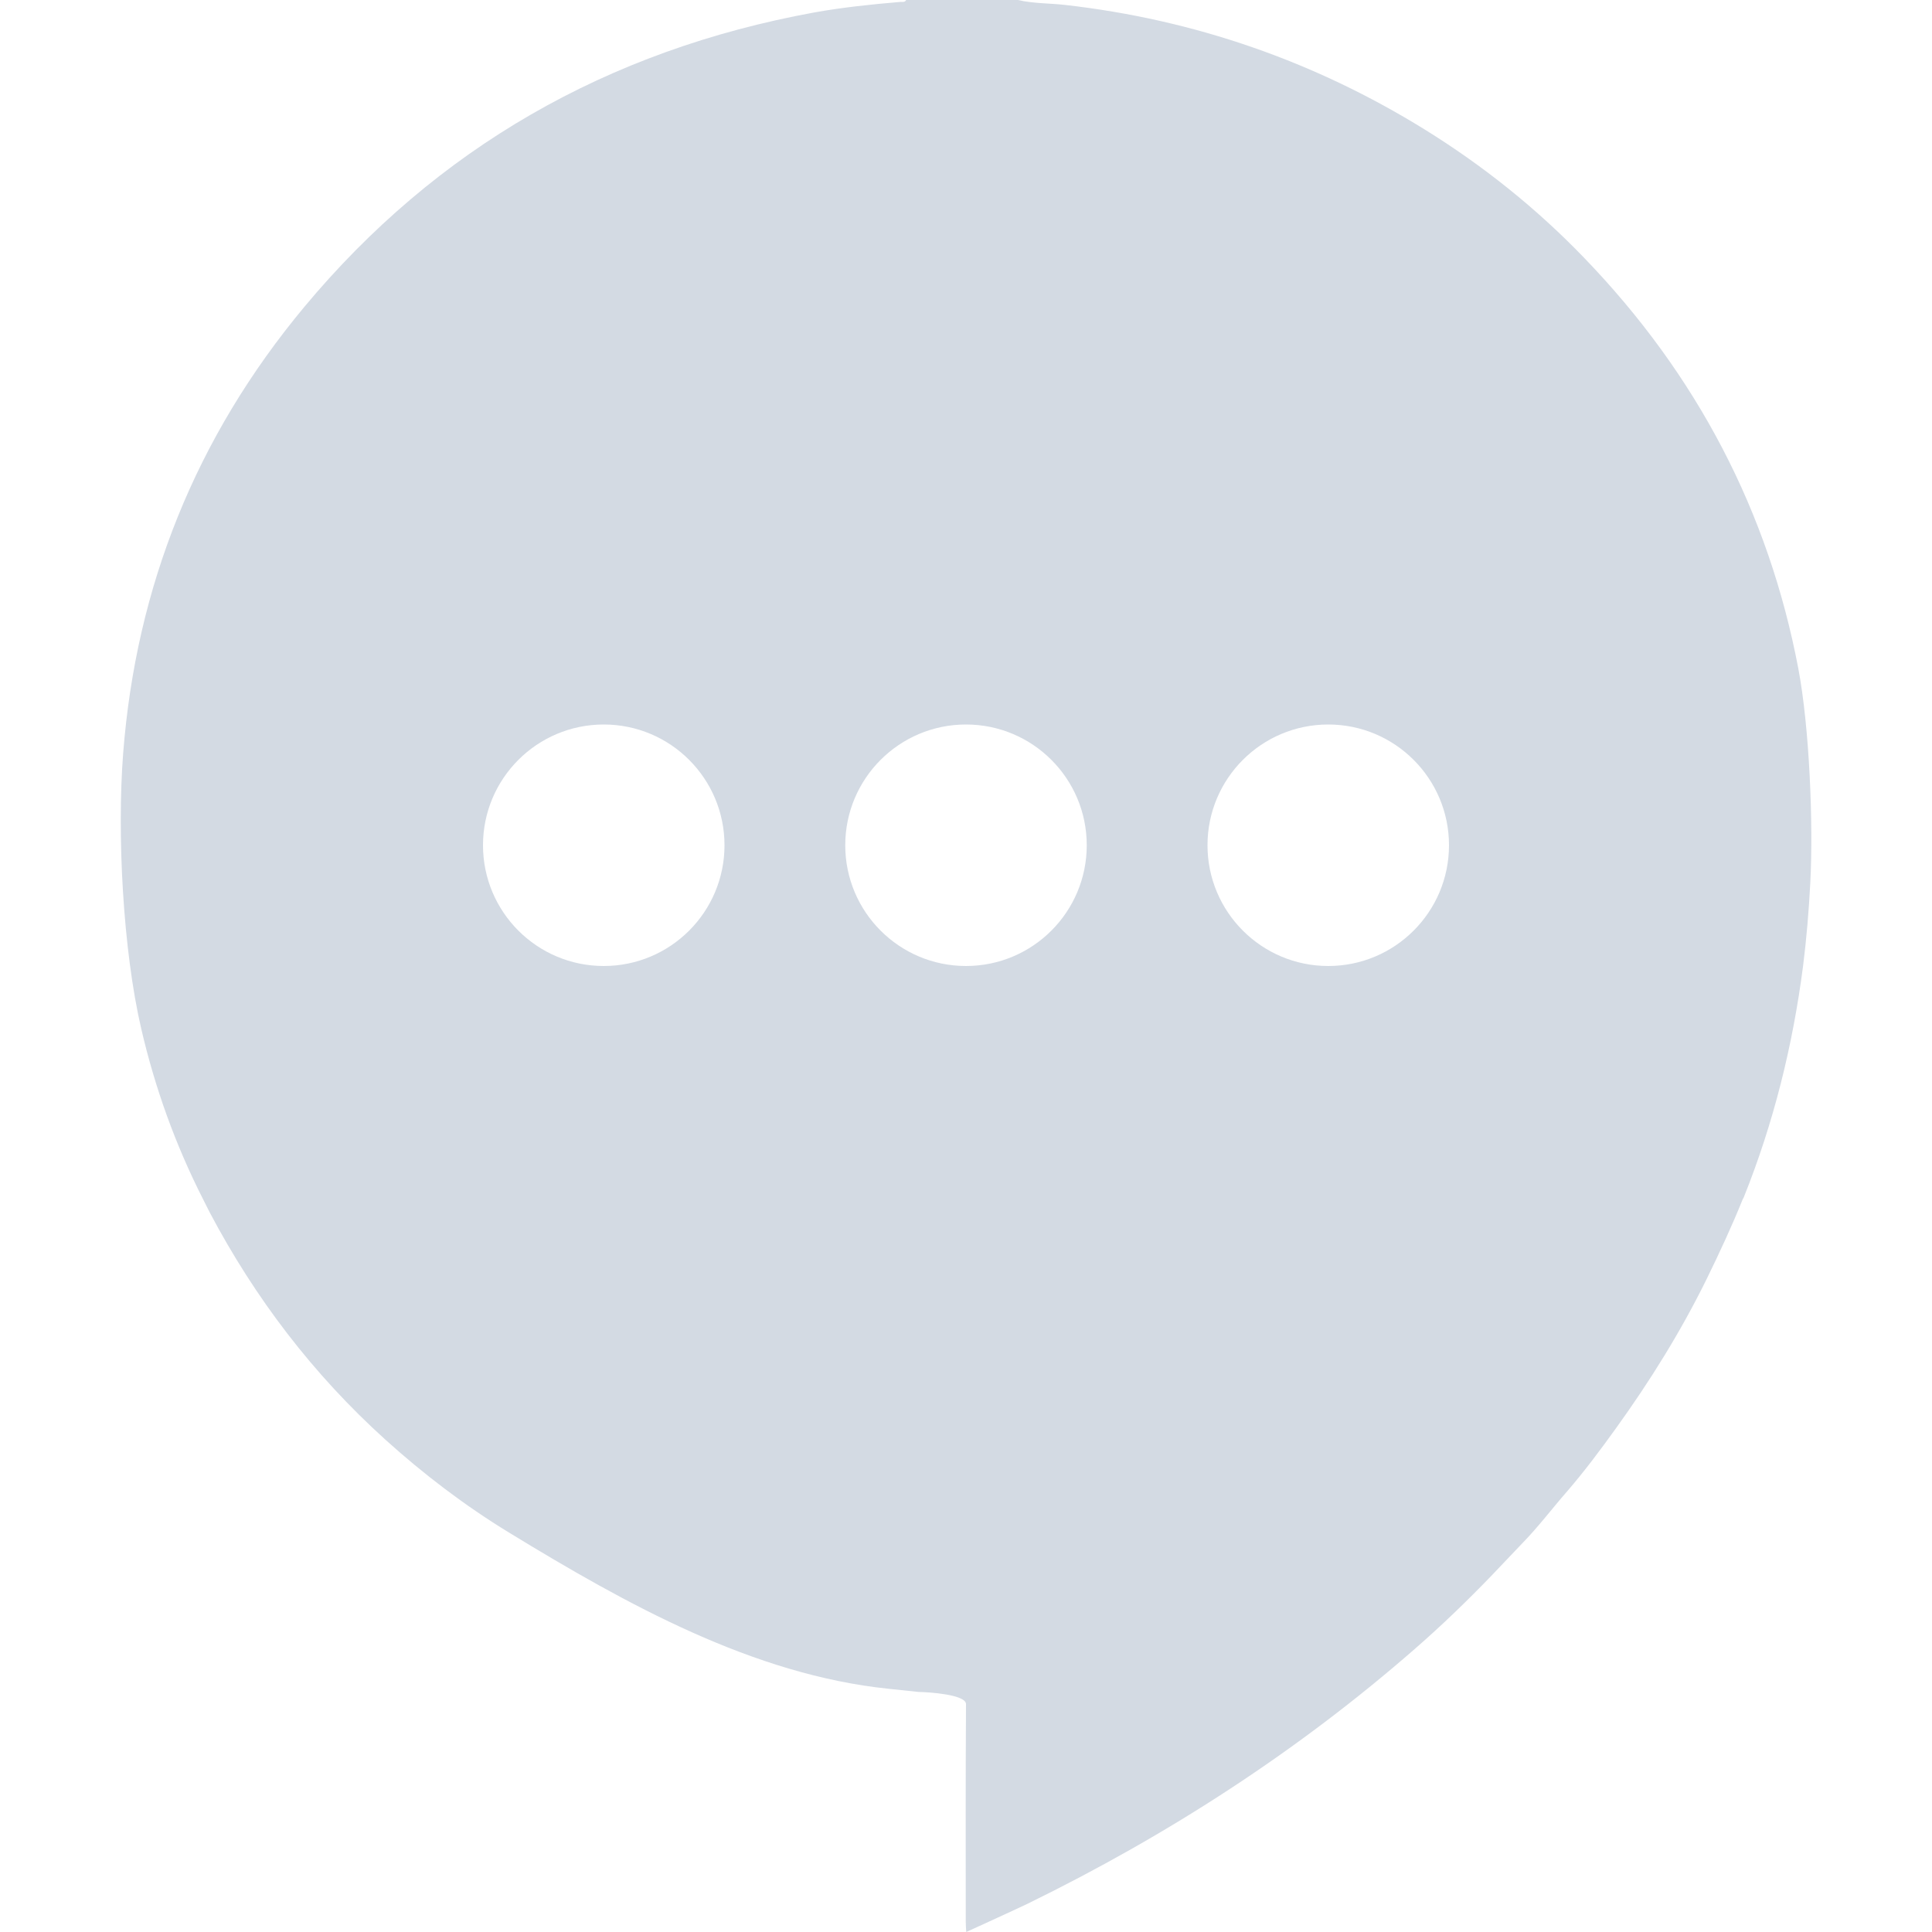
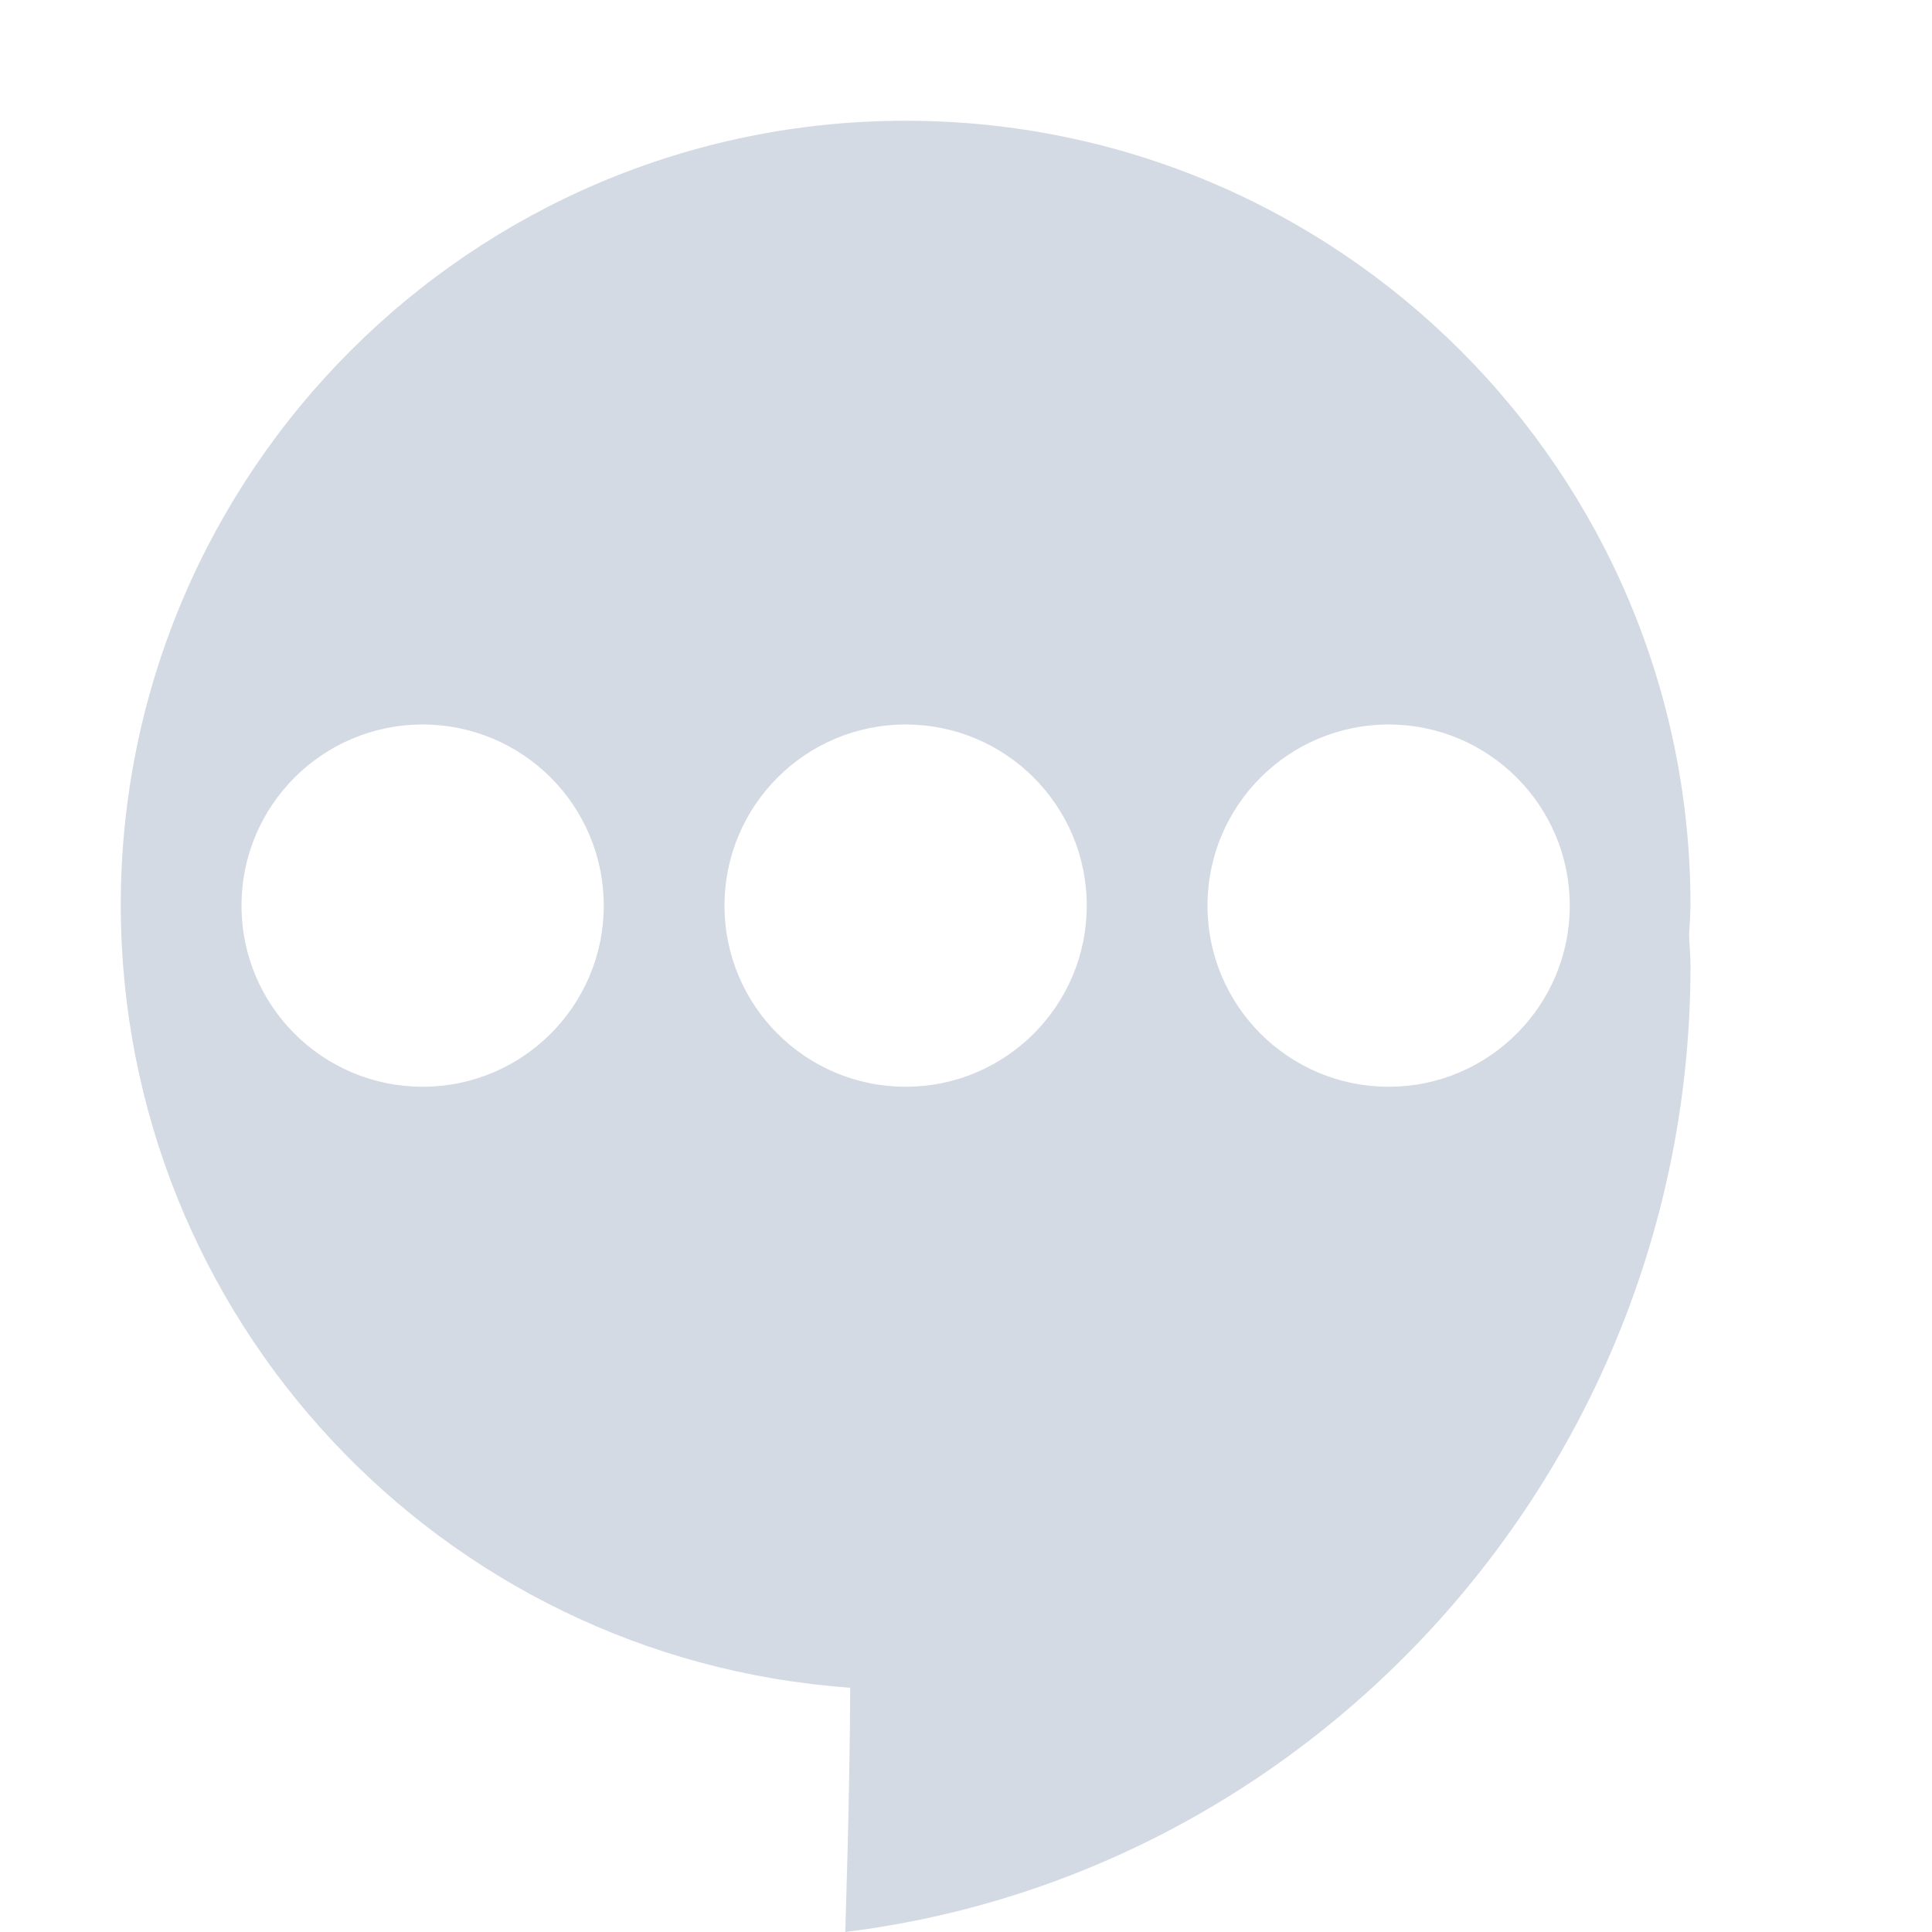
- <svg xmlns="http://www.w3.org/2000/svg" width="16" height="16" version="1.1">
-   <defs>
+ <svg xmlns="http://www.w3.org/2000/svg" width="16" height="16" version="1.1" id="svg2">
+   <defs id="defs4">
    <style id="current-color-scheme" type="text/css">
   .ColorScheme-Text { color:#d3dae3; } .ColorScheme-Highlight { color:#5294e2; }
  </style>
  </defs>
-   <g>
-     <path style="fill:currentColor" class="ColorScheme-Text" d="M 7.504,0 C 7.494,0.022 7.472,0.014 7.455,0.016 7.217,0.036 6.979,0.061 6.744,0.103 5.025,0.417 3.612,1.231 2.519,2.543 1.621,3.622 1.127,4.859 1.02,6.238 0.968,6.907 1.018,7.868 1.17,8.521 1.283,9.008 1.452,9.479 1.68,9.928 1.7,9.966 1.718,10.005 1.738,10.043 2.112,10.75 2.591,11.38 3.193,11.924 3.51,12.21 3.85,12.469 4.217,12.693 5.188,13.286 6.237,13.87 7.361,13.986 L 7.607,14.012 C 7.689,14.013 8.001,14.033 8,14.113 7.996,14.799 7.998,15.228 7.998,15.914 7.998,15.941 8,15.967 8.002,16 8.002,16 8.276,15.876 8.51,15.766 9.673,15.197 10.75,14.501 11.721,13.652 11.939,13.462 12.147,13.261 12.348,13.053 12.434,12.964 12.519,12.872 12.605,12.783 12.739,12.646 12.853,12.494 12.979,12.35 13.123,12.183 13.255,12.006 13.383,11.828 13.666,11.435 13.92,11.027 14.133,10.594 14.24,10.375 14.343,10.154 14.434,9.928 14.437,9.924 14.44,9.921 14.441,9.916 14.689,9.298 14.847,8.658 14.932,8.002 14.961,7.773 14.98,7.542 14.992,7.313 15.018,6.817 14.985,6.024 14.893,5.537 14.646,4.238 14.053,3.103 13.119,2.135 12.725,1.726 12.283,1.372 11.795,1.07 10.887,0.509 9.895,0.163 8.822,0.041 8.691,0.026 8.559,0.03 8.43,0 Z M 5,6 A 1,1 0 0 1 6,7 1,1 0 0 1 5,8 1,1 0 0 1 4,7 1,1 0 0 1 5,6 Z M 8,6 A 1,1 0 0 1 9,7 1,1 0 0 1 8,8 1,1 0 0 1 7,7 1,1 0 0 1 8,6 Z M 11,6 A 1,1 0 0 1 12,7 1,1 0 0 1 11,8 1,1 0 0 1 10,7 1,1 0 0 1 11,6 Z" />
-   </g>
+   <path style="opacity:1;fill:#d3dae3;fill-opacity:1;stroke:none;stroke-width:4;stroke-linecap:round;stroke-linejoin:round;stroke-miterlimit:4;stroke-dasharray:none;stroke-dashoffset:0;stroke-opacity:1" d="M 7.5 1 C 3.91 1 1 3.91 1 7.5 C 1.004 10.909 3.641 13.736 7.041 13.977 C 7.038 14.875 7 16 7 16 C 10.95 15.511 14 12.082 14 8 C 14 7.908 13.991 7.83 13.988 7.742 C 13.994 7.662 13.998 7.581 14 7.5 C 14 3.91 11.09 1 7.5 1 z M 3.5 6 A 1.5 1.5 0 0 1 5 7.5 A 1.5 1.5 0 0 1 3.5 9 A 1.5 1.5 0 0 1 2 7.5 A 1.5 1.5 0 0 1 3.5 6 z M 7.5 6 A 1.5 1.5 0 0 1 9 7.5 A 1.5 1.5 0 0 1 7.5 9 A 1.5 1.5 0 0 1 6 7.5 A 1.5 1.5 0 0 1 7.5 6 z M 11.5 6 A 1.5 1.5 0 0 1 13 7.5 A 1.5 1.5 0 0 1 11.5 9 A 1.5 1.5 0 0 1 10 7.5 A 1.5 1.5 0 0 1 11.5 6 z " id="path4037" />
</svg>
